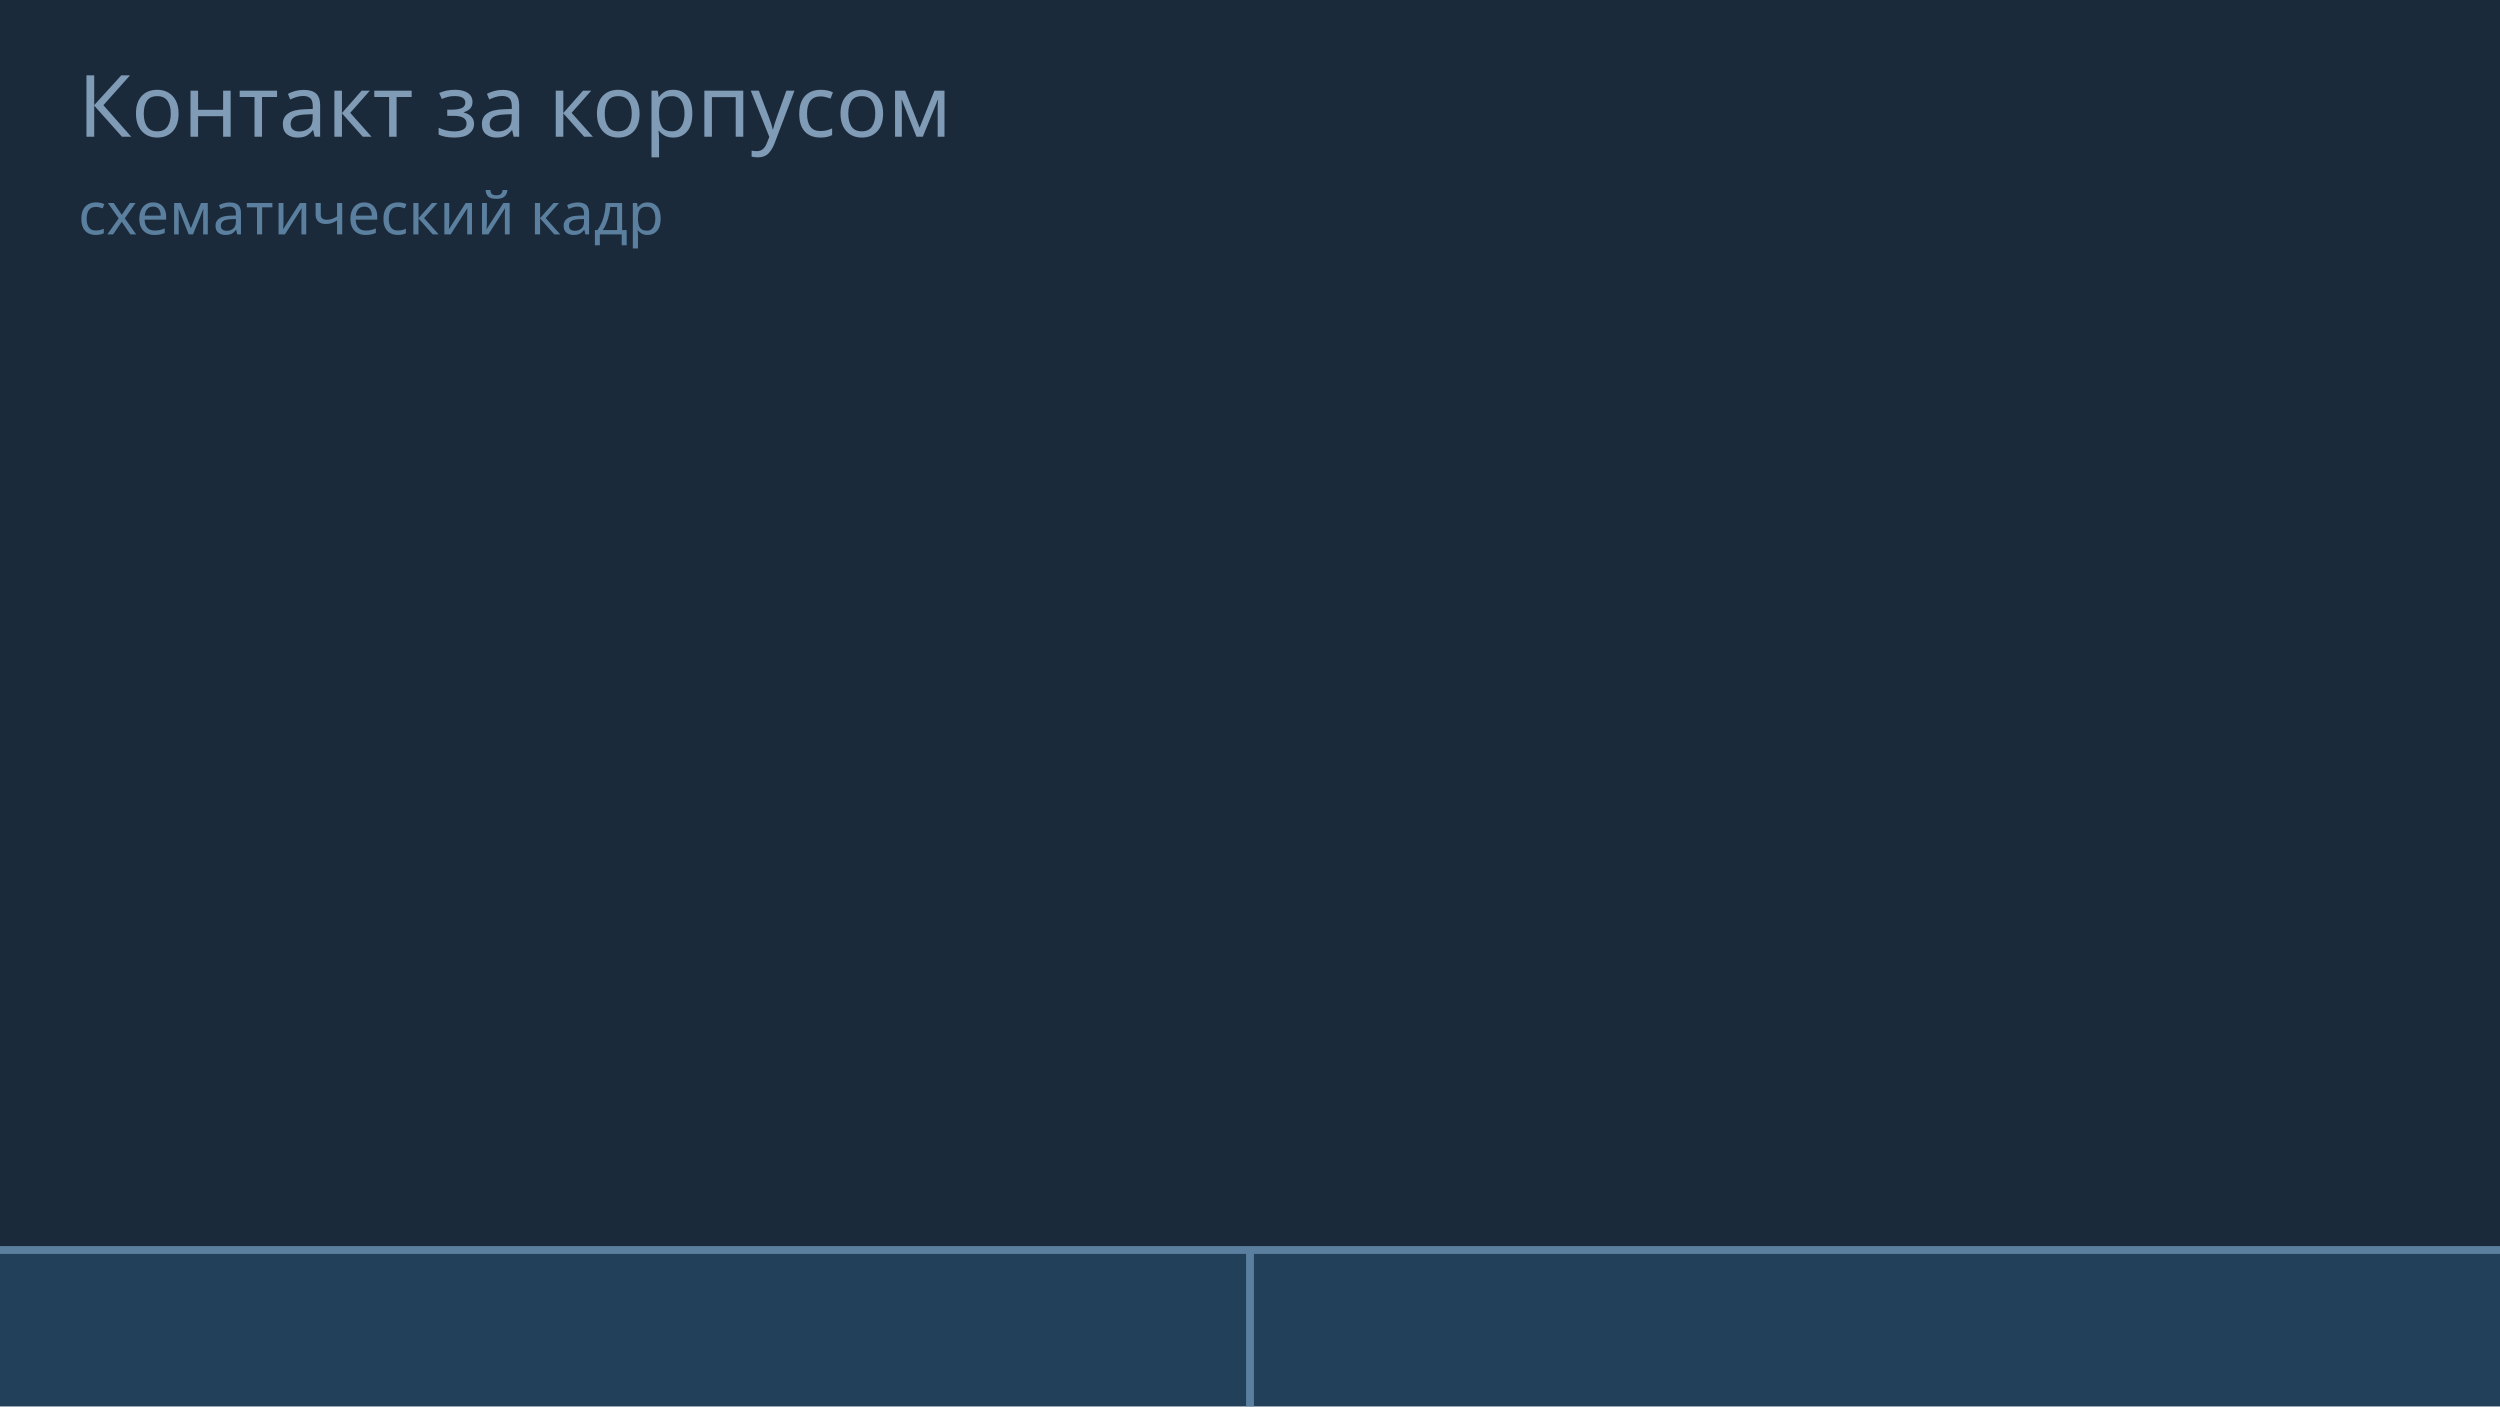
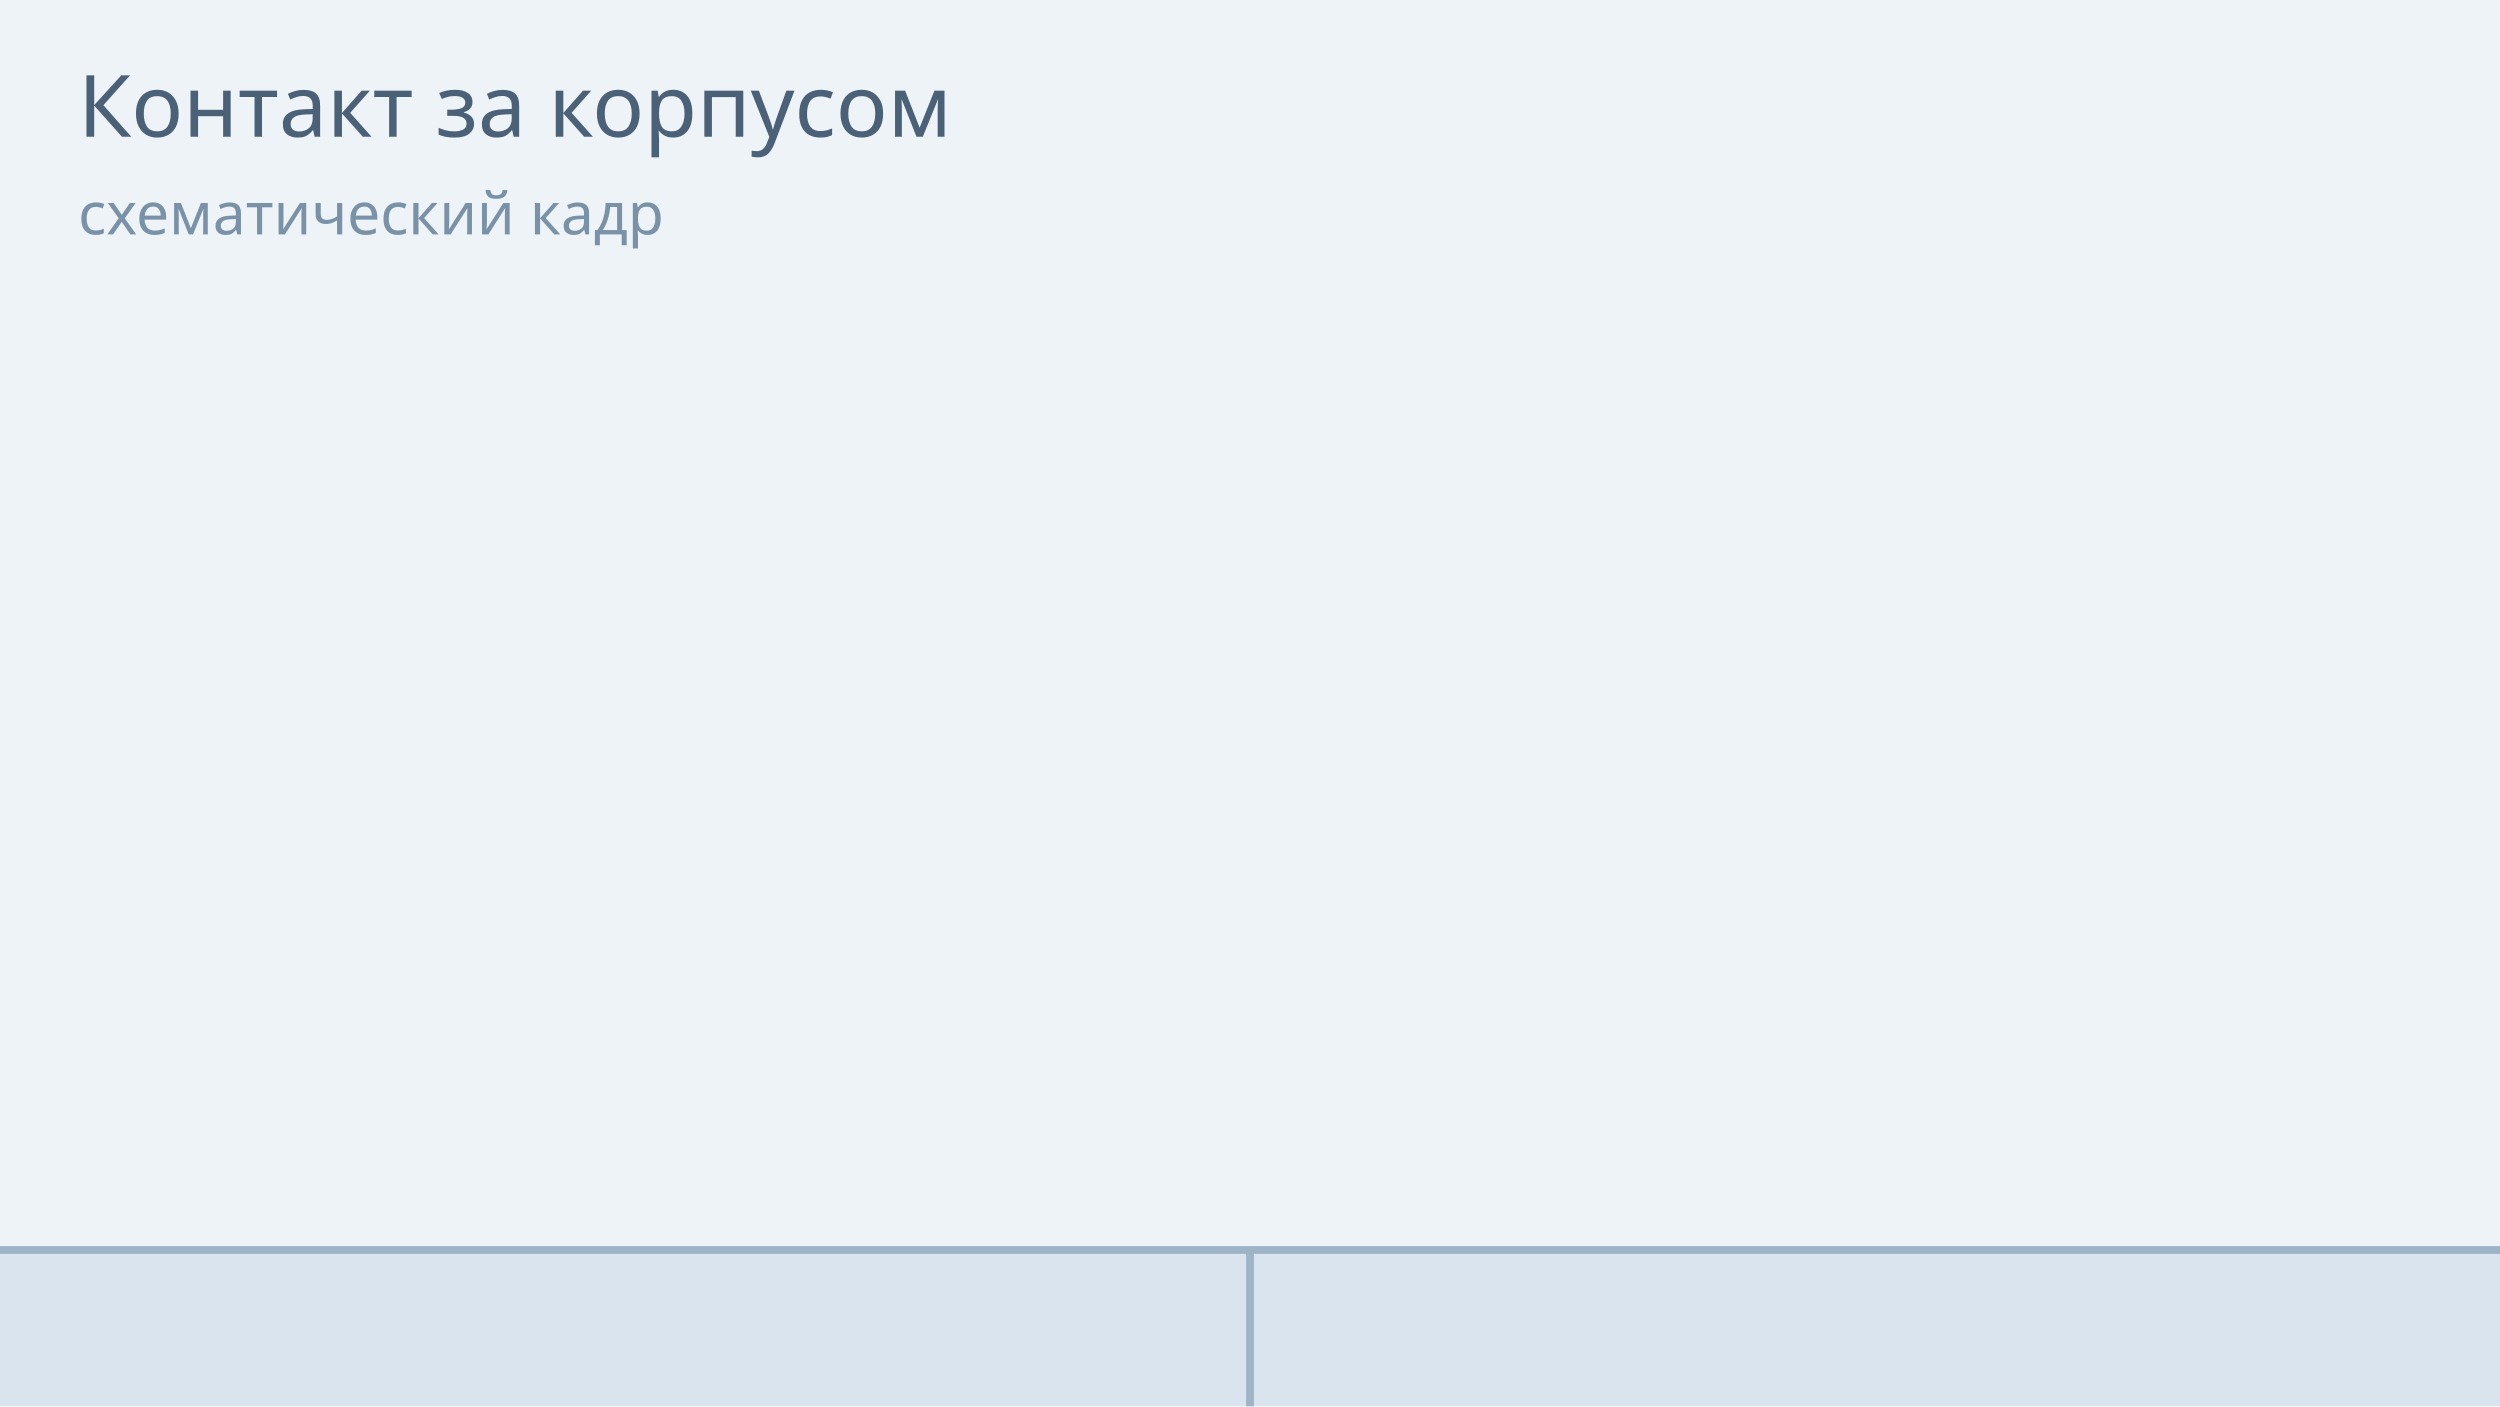
<svg xmlns="http://www.w3.org/2000/svg" viewBox="0 0 1280 720">
-   <rect width="1280" height="720" fill="#1b2a3a" />
-   <rect y="640" width="1280" height="80" fill="#23405a" />
-   <line x1="0" y1="640" x2="1280" y2="640" stroke="#5b7f9e" stroke-width="4" />
-   <line x1="640" y1="640" x2="640" y2="720" stroke="#5b7f9e" stroke-width="4" />
-   <text x="40" y="70" font-family="sans-serif" font-size="44" fill="#7f9bb5">Контакт за корпусом</text>
-   <text x="40" y="120" font-family="sans-serif" font-size="30" fill="#5b7f9e">схематический кадр</text>
+   <rect width="1280" height="720" fill="#eef3f8" />
+   <rect y="640" width="1280" height="80" fill="#d9e4ee" />
+   <line x1="0" y1="640" x2="1280" y2="640" stroke="#9db3c6" stroke-width="4" />
+   <line x1="640" y1="640" x2="640" y2="720" stroke="#9db3c6" stroke-width="4" />
+   <text x="40" y="70" font-family="sans-serif" font-size="44" fill="#4a6177">Контакт за корпусом</text>
+   <text x="40" y="120" font-family="sans-serif" font-size="30" fill="#7a92a8">схематический кадр</text>
</svg>
